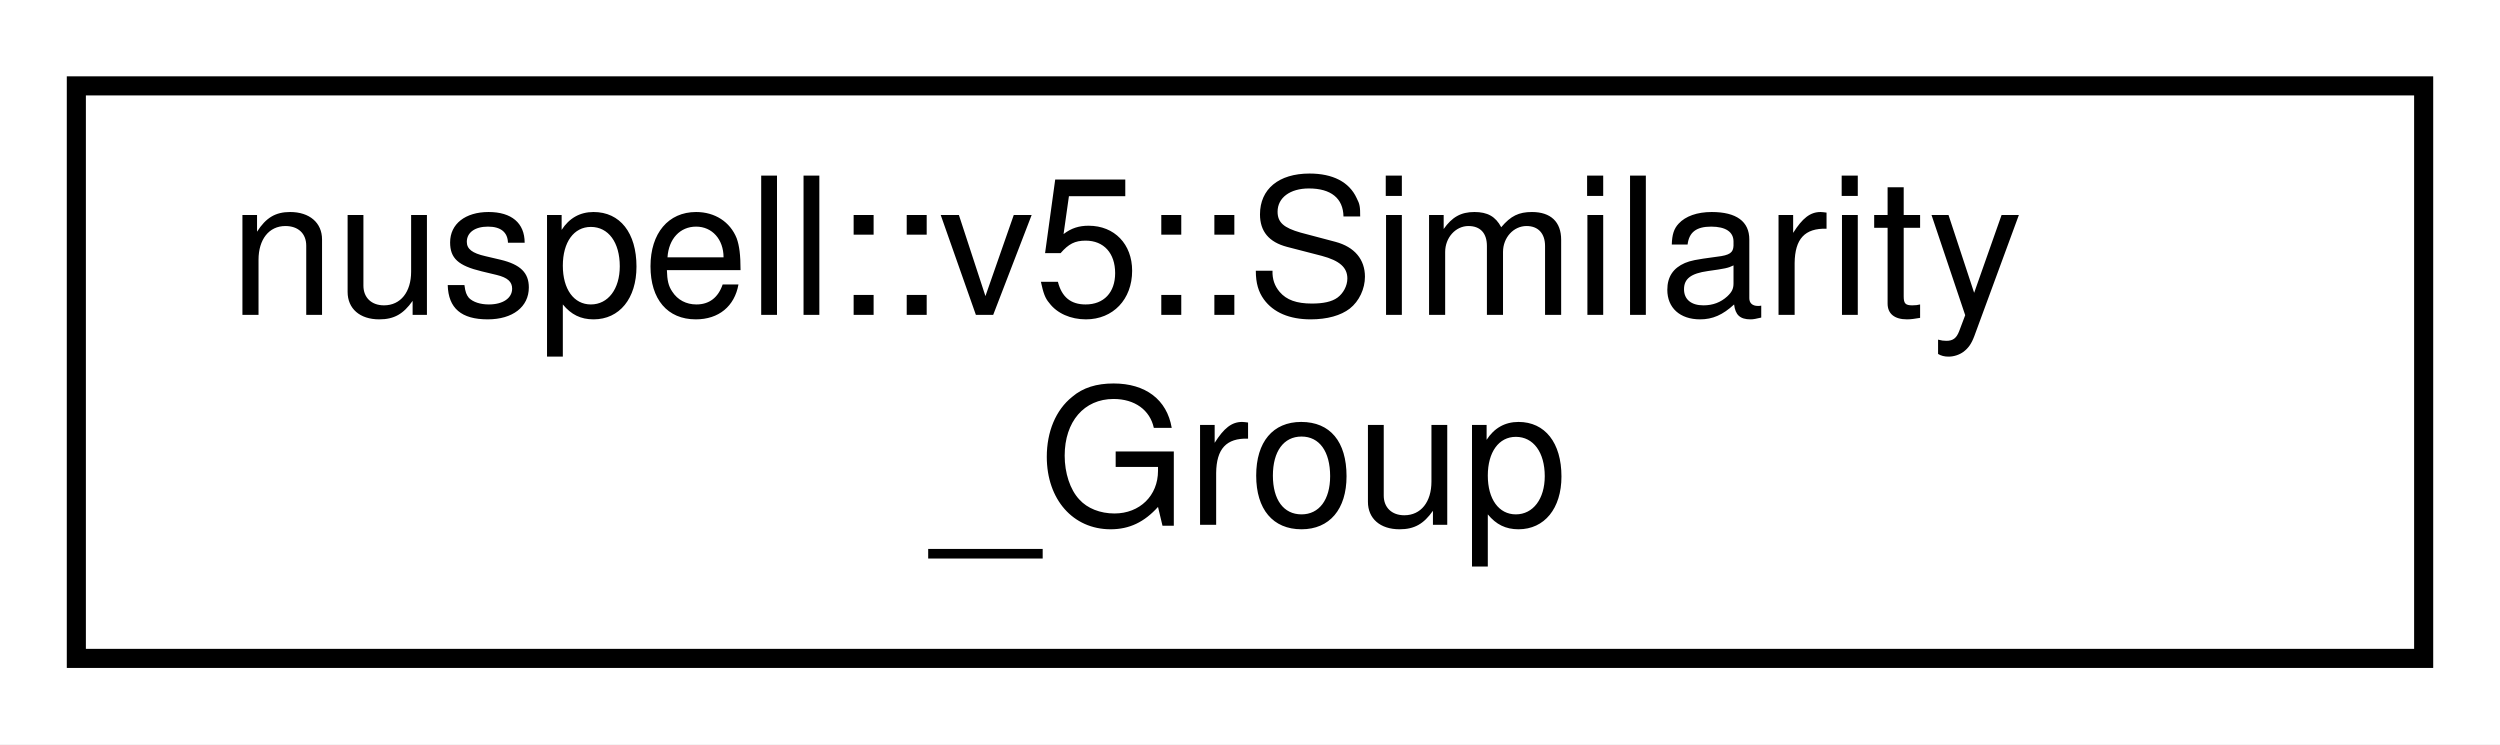
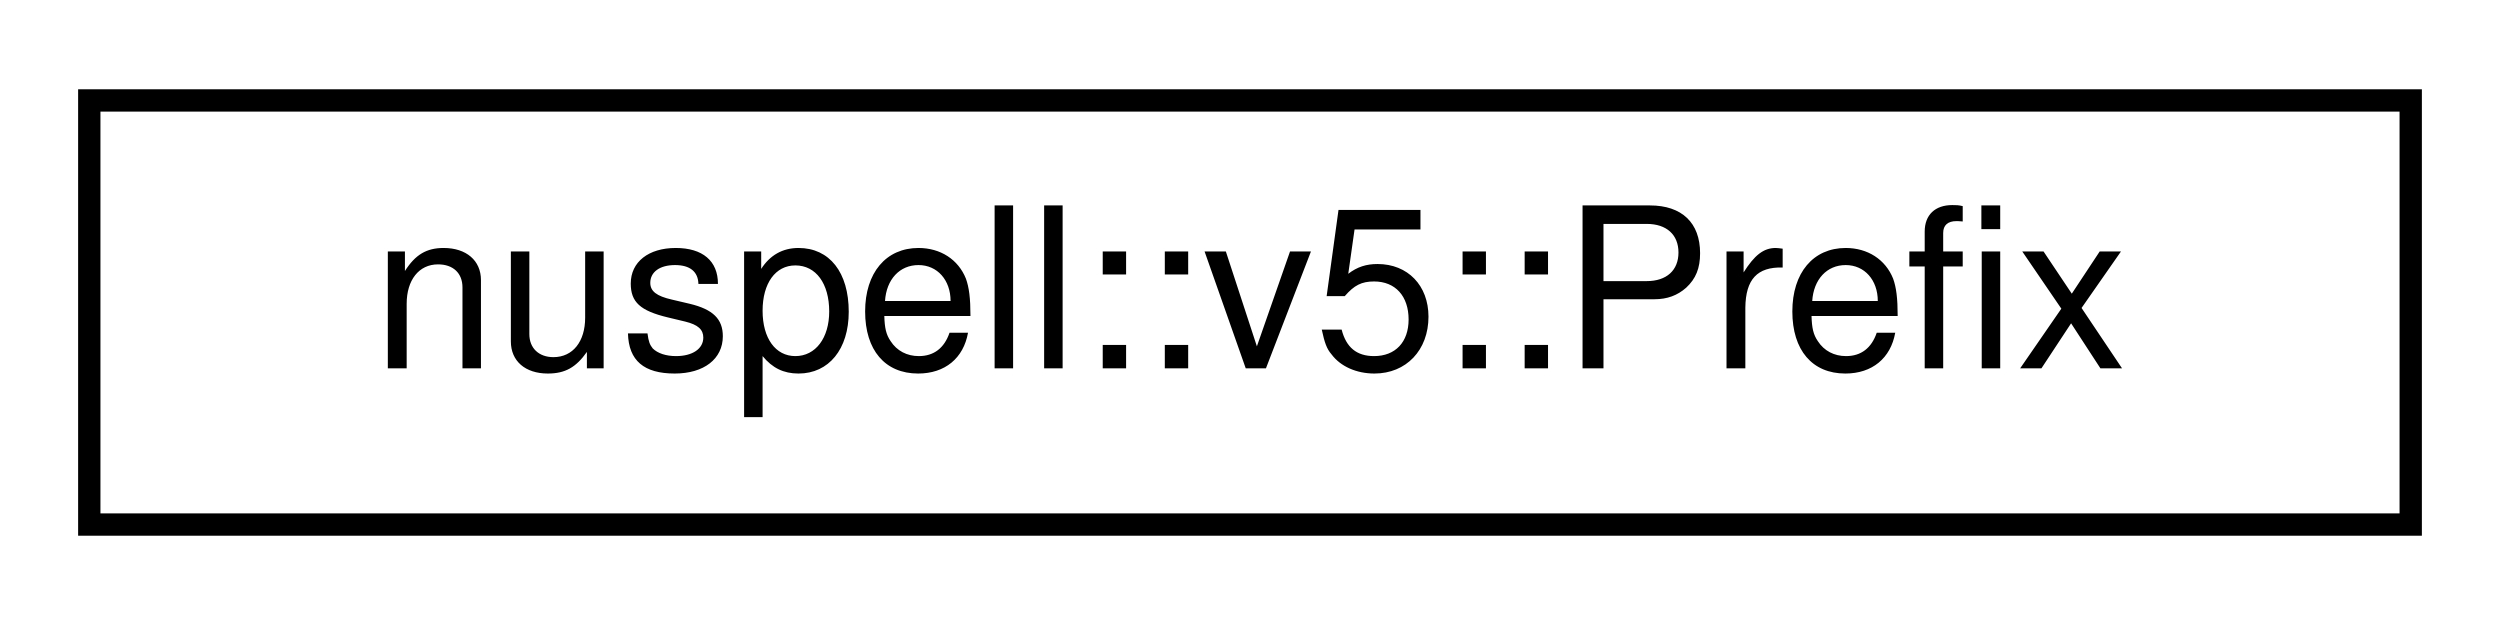
- <svg xmlns="http://www.w3.org/2000/svg" xmlns:xlink="http://www.w3.org/1999/xlink" width="131pt" height="39pt" viewBox="0.00 0.00 131.00 39.00">
-   <g id="graph0" class="graph" transform="scale(1 1) rotate(0) translate(4 35)">
-     <polygon fill="white" stroke="transparent" points="-4,4 -4,-35 127,-35 127,4 -4,4" />
+ <svg xmlns="http://www.w3.org/2000/svg" xmlns:xlink="http://www.w3.org/1999/xlink" width="112pt" height="28pt" viewBox="0.00 0.00 112.00 28.00">
+   <g id="graph0" class="graph" transform="scale(1 1) rotate(0) translate(4 24)">
+     <polygon fill="white" stroke="transparent" points="-4,4 -4,-24 108,-24 108,4 -4,4" />
    <g id="node1" class="node">
      <g id="a_node1">
-         <a xlink:href="structnuspell_1_1v5_1_1_similarity___group.html" target="_top" xlink:title=" ">
-           <polygon fill="white" stroke="black" points="0,-0.5 0,-30.5 123,-30.5 123,-0.5 0,-0.5" />
-           <text text-anchor="start" x="8" y="-18.5" font-family="Helvetica,sans-Serif" font-size="10.00">nuspell::v5::Similarity</text>
-           <text text-anchor="middle" x="61.5" y="-7.5" font-family="Helvetica,sans-Serif" font-size="10.00">_Group</text>
+         <a xlink:href="structnuspell_1_1v5_1_1_prefix.html" target="_top" xlink:title=" ">
+           <polygon fill="white" stroke="black" points="0,-0.5 0,-19.5 104,-19.5 104,-0.5 0,-0.5" />
+           <text text-anchor="middle" x="52" y="-7.5" font-family="Helvetica,sans-Serif" font-size="10.00">nuspell::v5::Prefix</text>
        </a>
      </g>
    </g>
  </g>
</svg>
